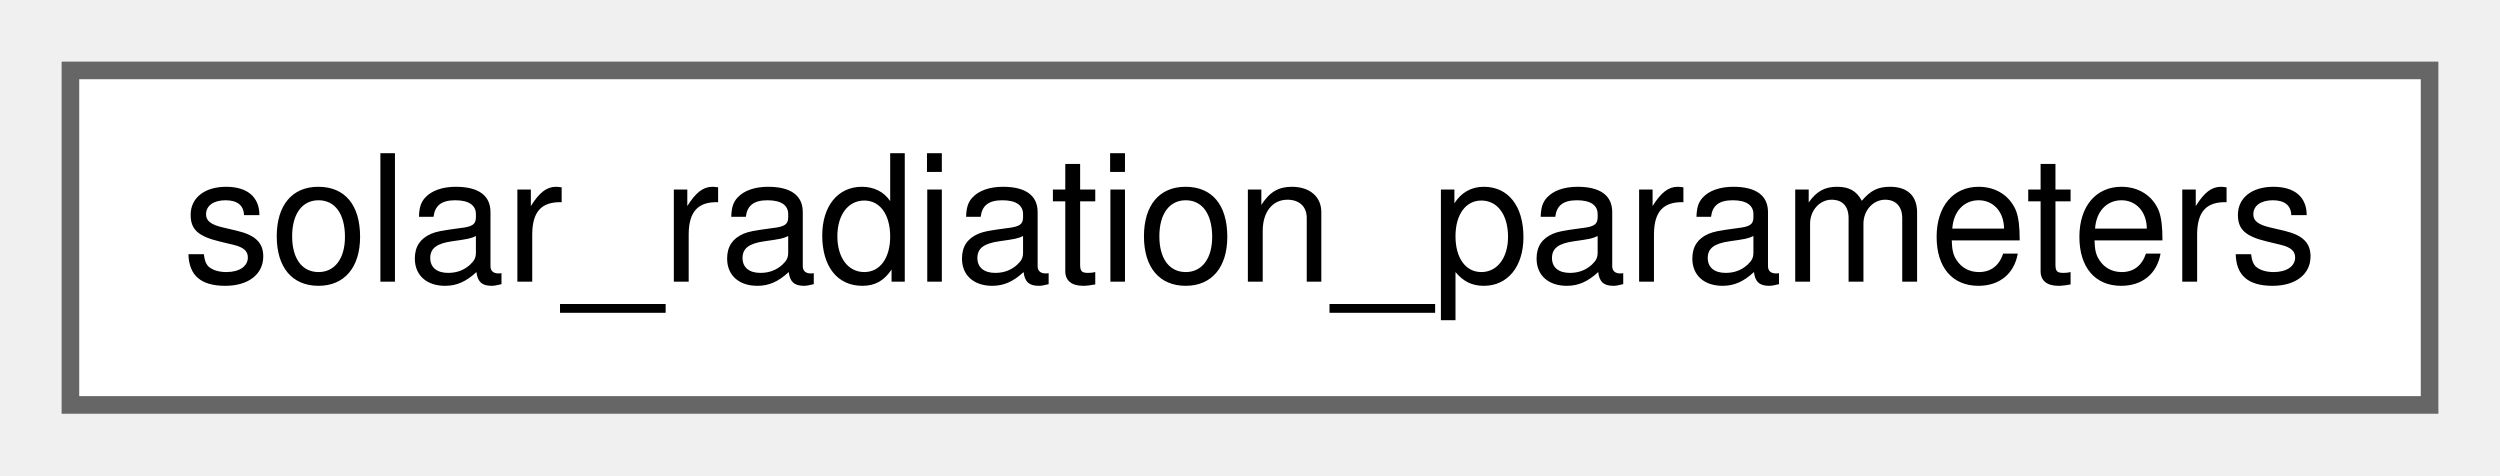
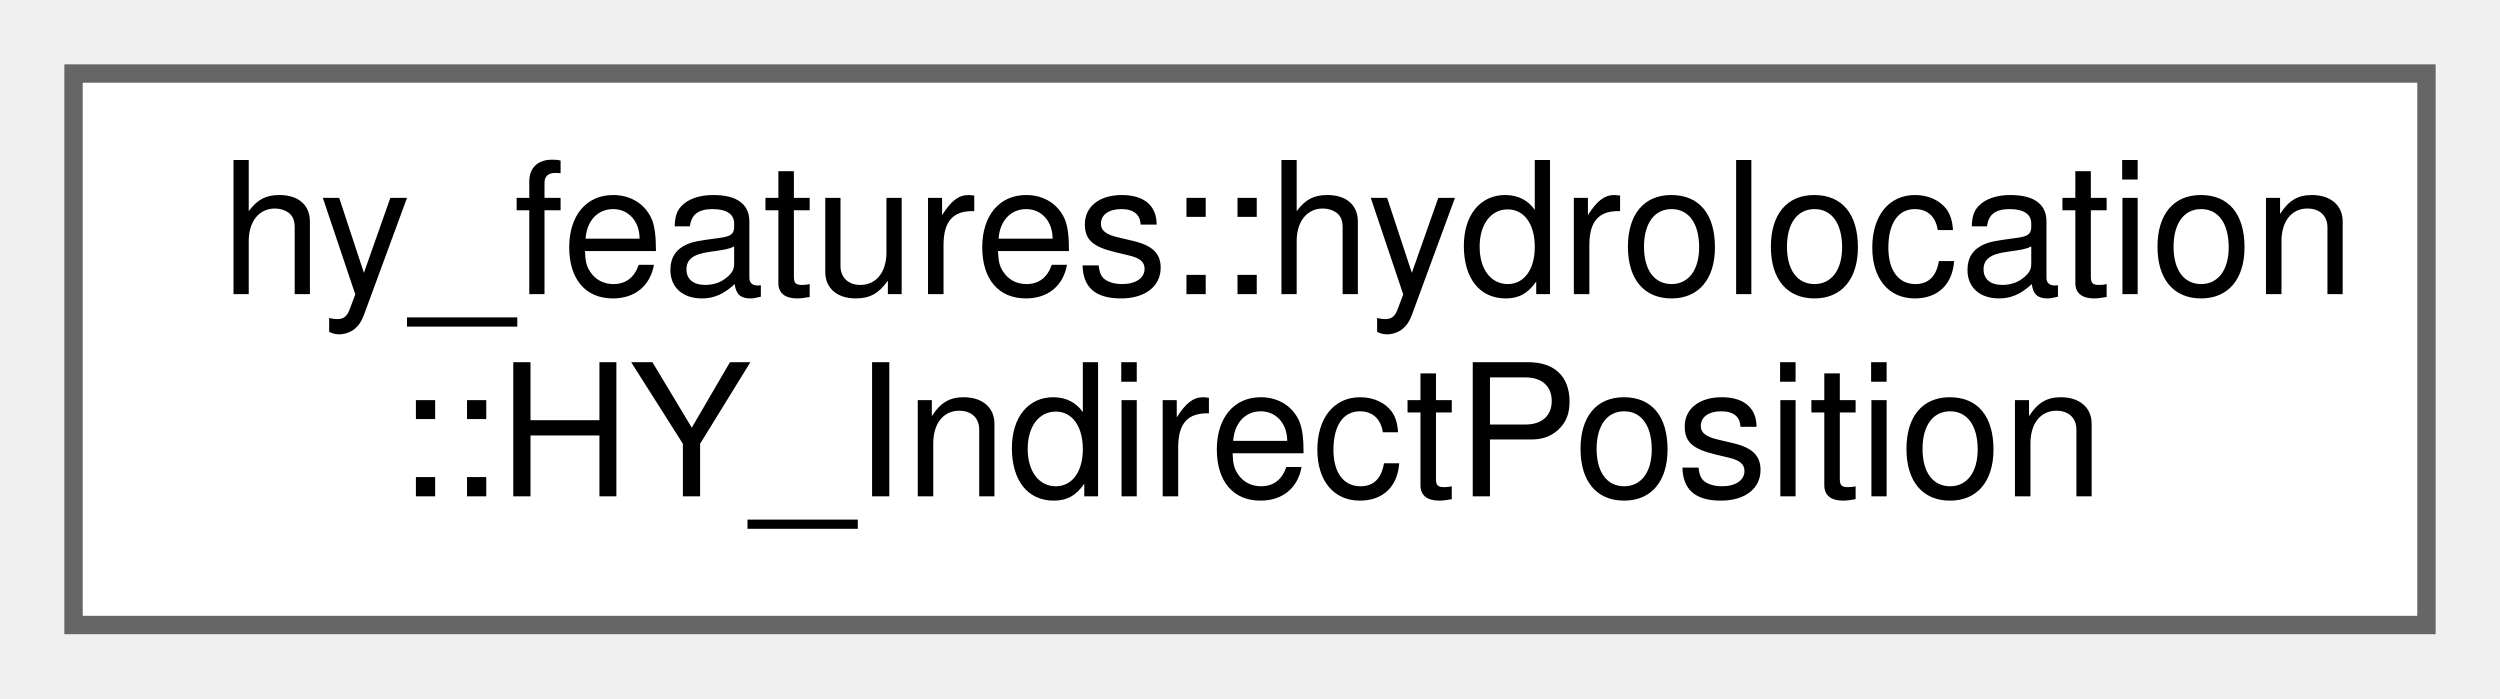
- <svg xmlns="http://www.w3.org/2000/svg" xmlns:xlink="http://www.w3.org/1999/xlink" width="142pt" height="27pt" viewBox="0.00 0.00 142.00 27.00">
-   <g id="graph0" class="graph" transform="scale(1 1) rotate(0) translate(4 23)">
+ <svg xmlns="http://www.w3.org/2000/svg" xmlns:xlink="http://www.w3.org/1999/xlink" width="136pt" height="38pt" viewBox="0.00 0.00 136.00 38.00">
+   <g id="graph0" class="graph" transform="scale(1 1) rotate(0) translate(4 34)">
    <g id="node1" class="node">
      <g id="a_node1">
-         <a xlink:href="structsolar__radiation__parameters.html" target="_top" xlink:title=" ">
-           <polygon fill="white" stroke="#666666" points="134,-19 0,-19 0,0 134,0 134,-19" />
-           <text text-anchor="middle" x="67" y="-7" font-family="Helvetica,sans-Serif" font-size="10.00">solar_radiation_parameters</text>
+         <a xlink:href="classhy__features_1_1hydrolocation_1_1_h_y___indirect_position.html" target="_top" xlink:title=" ">
+           <polygon fill="white" stroke="#666666" points="128,-30 0,-30 0,0 128,0 128,-30" />
+           <text text-anchor="start" x="8" y="-18" font-family="Helvetica,sans-Serif" font-size="10.00">hy_features::hydrolocation</text>
+           <text text-anchor="middle" x="64" y="-7" font-family="Helvetica,sans-Serif" font-size="10.00">::HY_IndirectPosition</text>
        </a>
      </g>
    </g>
  </g>
</svg>
